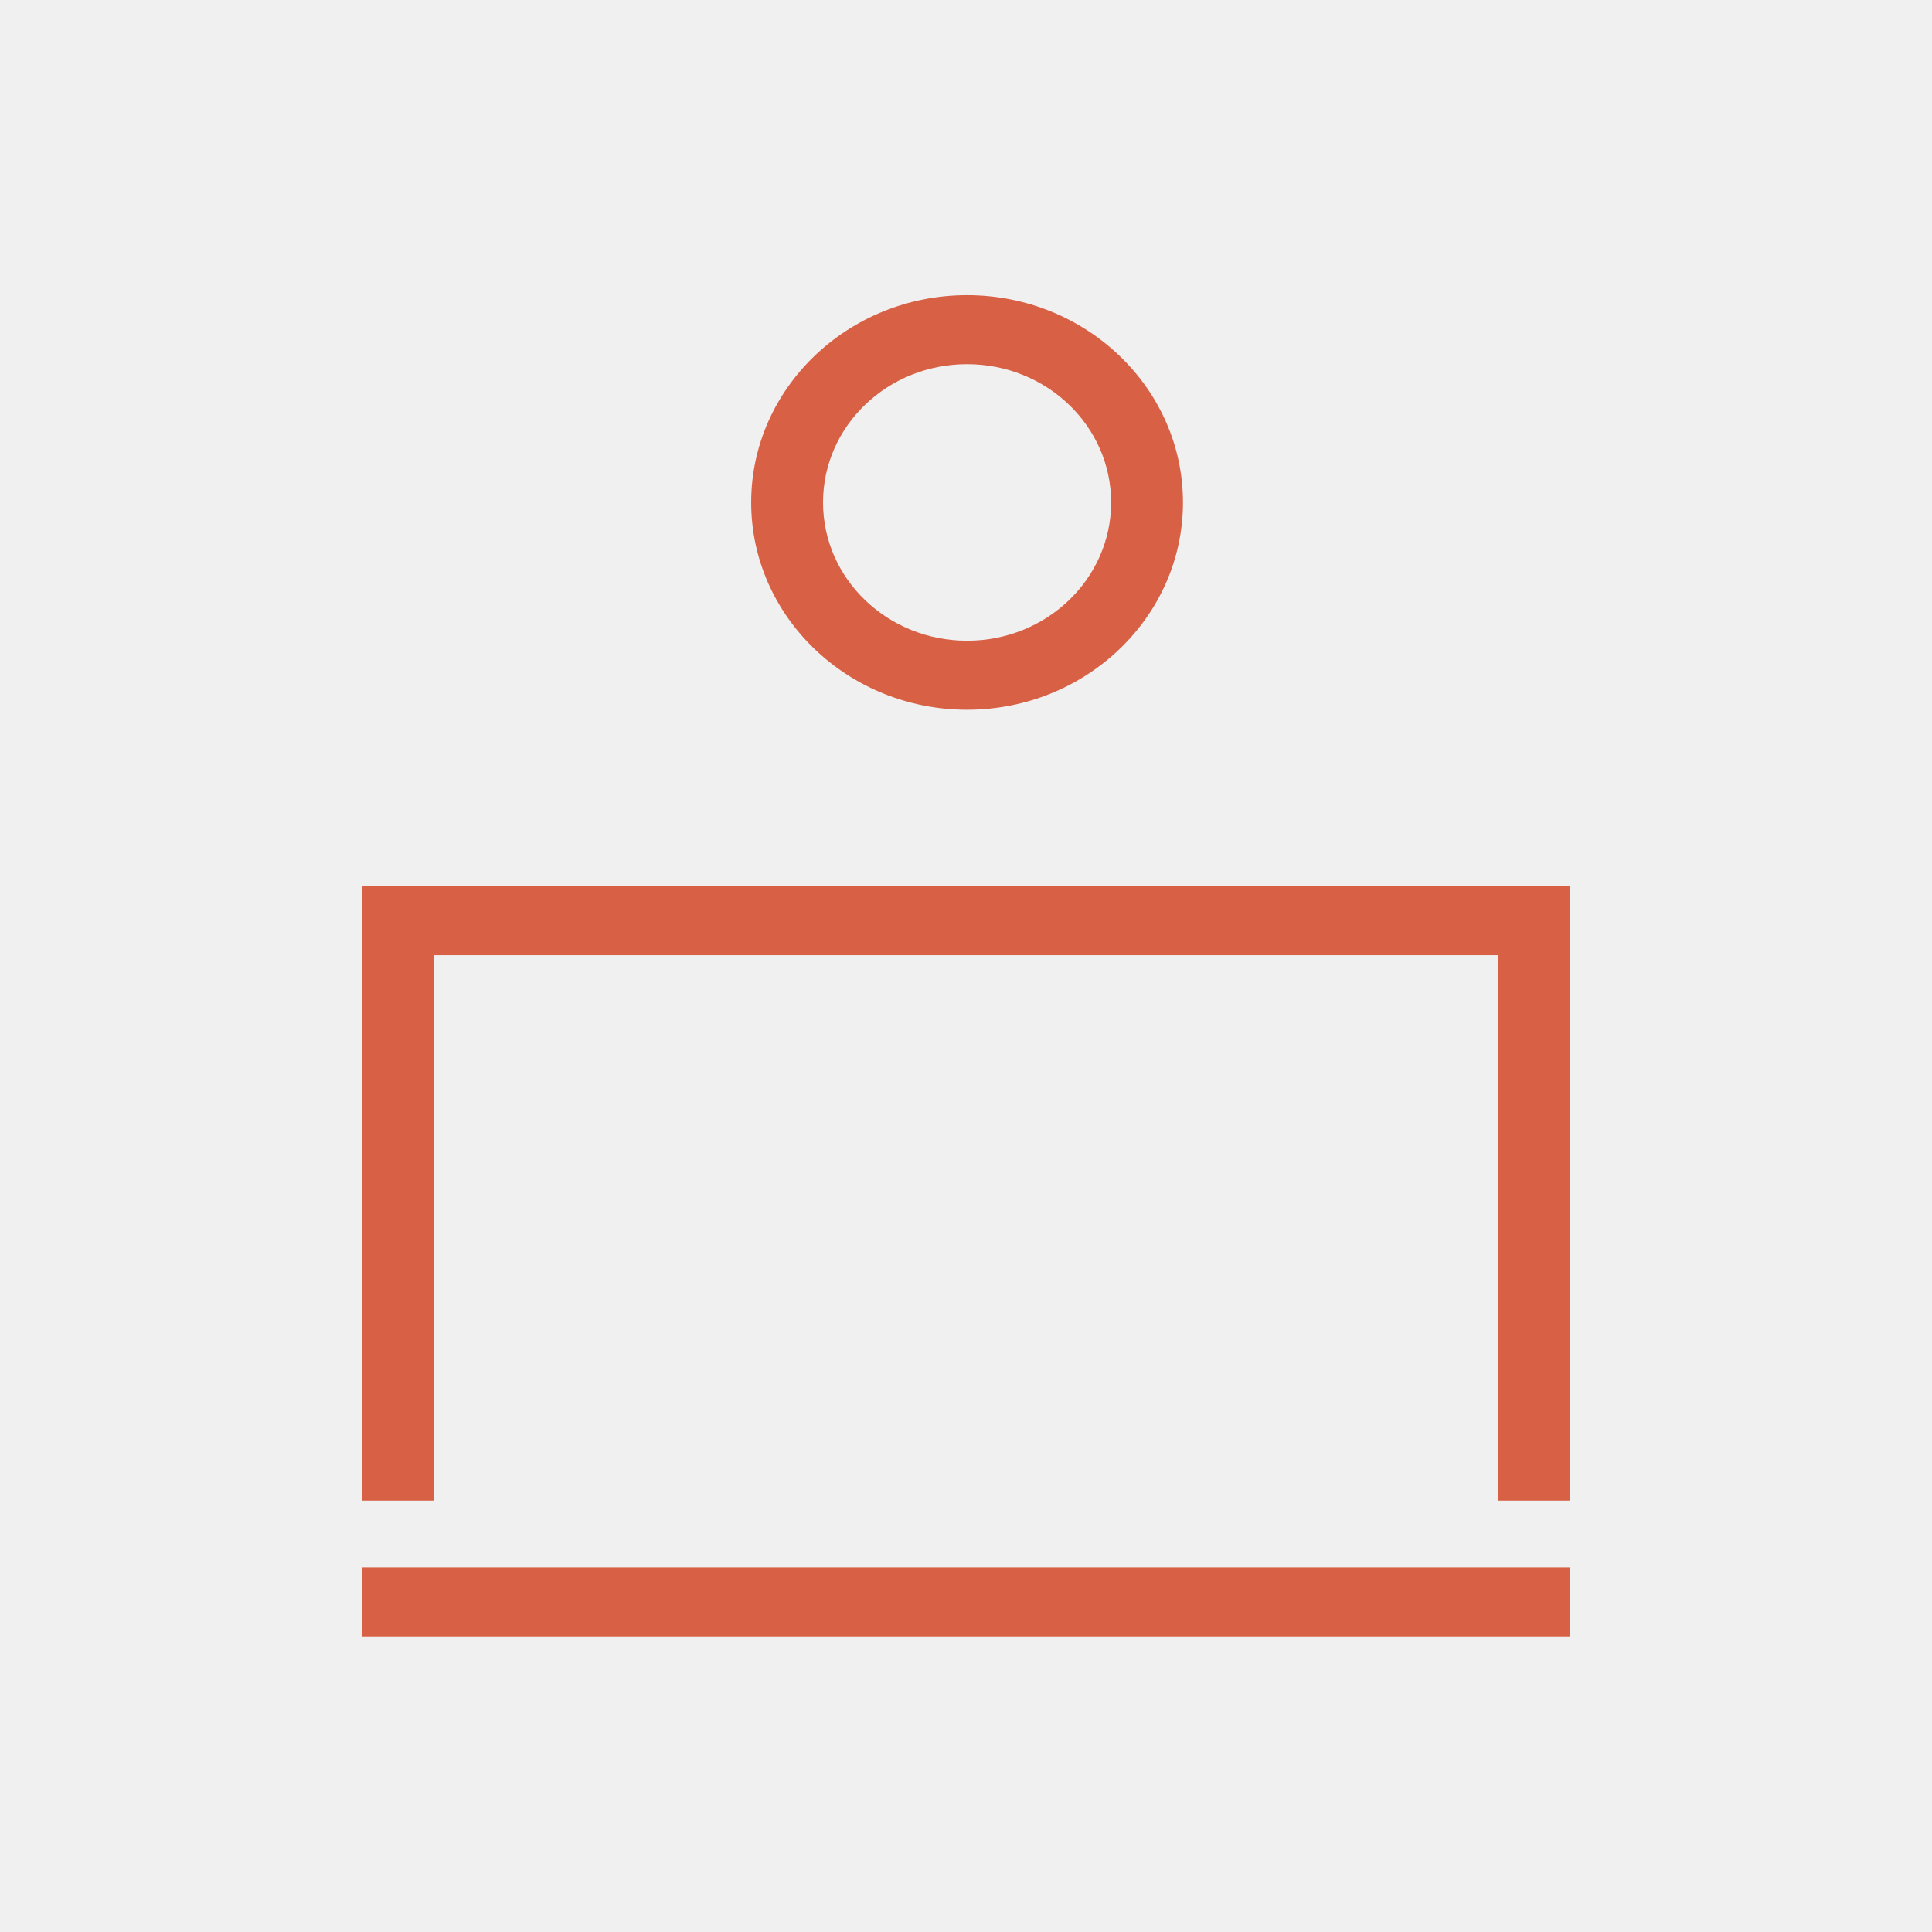
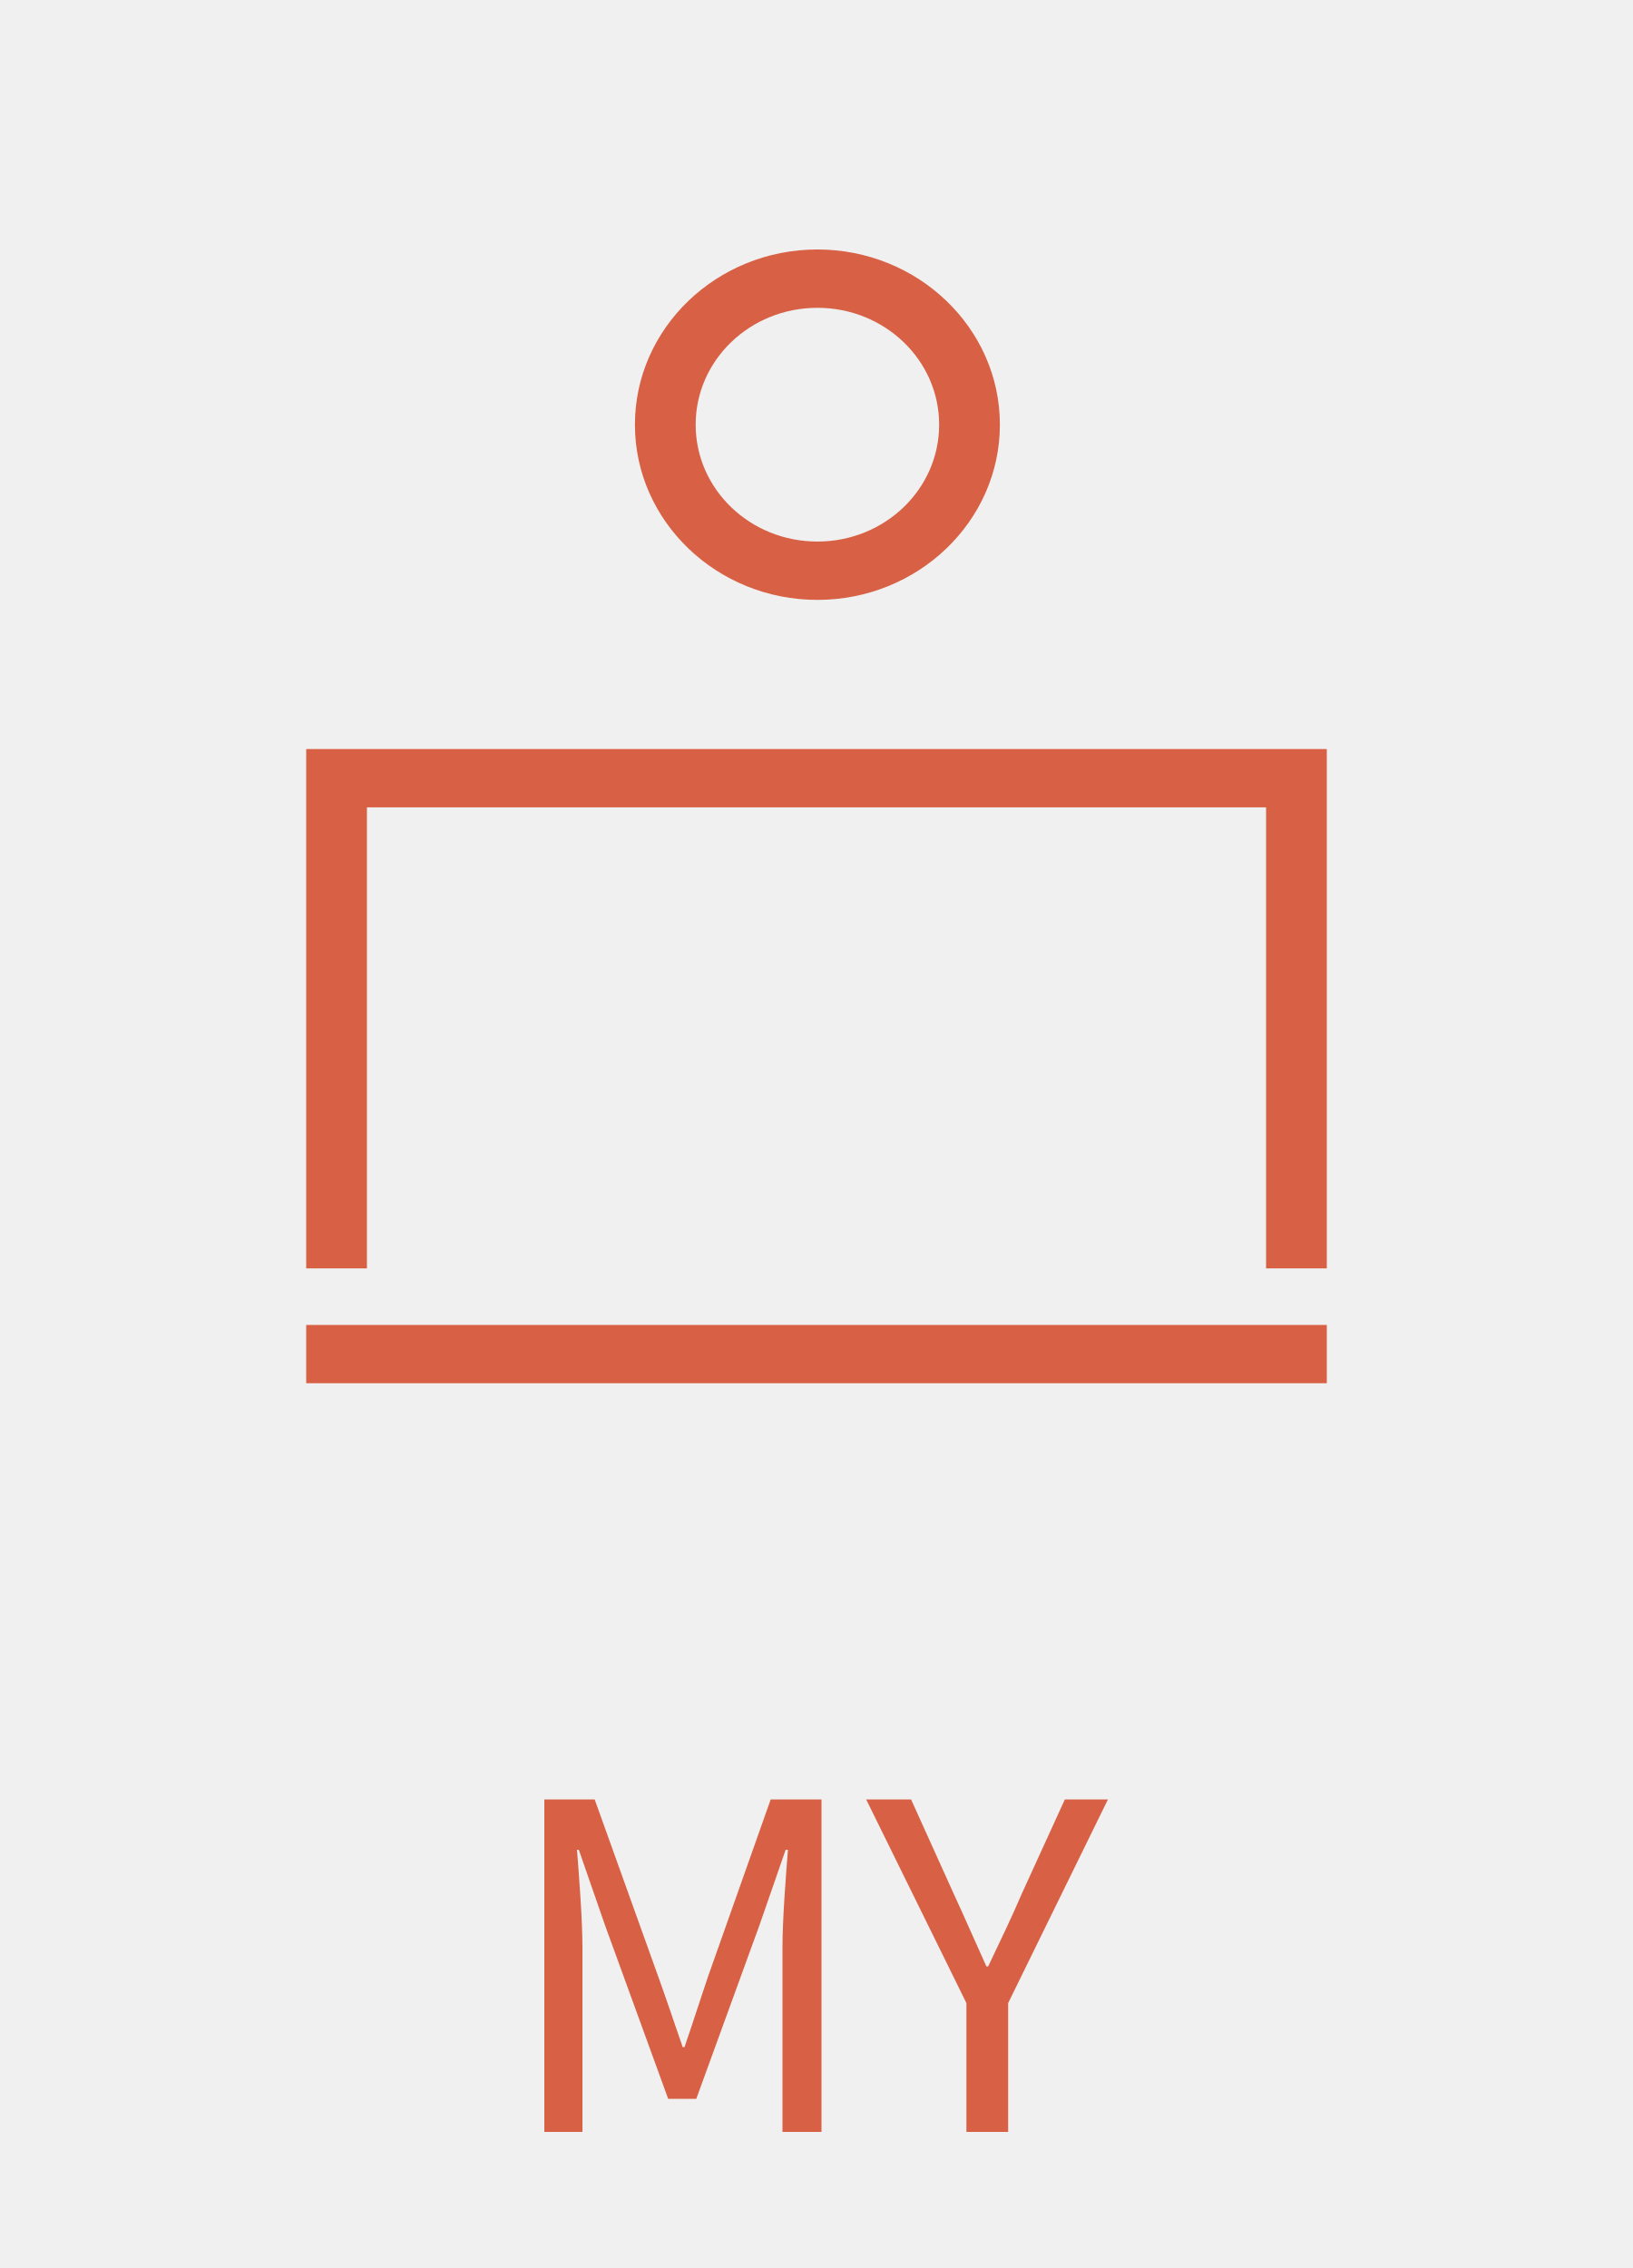
- <svg xmlns="http://www.w3.org/2000/svg" width="36" height="36" viewBox="0 0 36 36" fill="none">
-   <g clip-path="url(#clip0_201_1396)">
+ <svg xmlns="http://www.w3.org/2000/svg" width="36" height="50" viewBox="0 0 36 50" fill="none">
+   <g clip-path="url(#clip0_553_1248)">
    <path d="M6.75 29.209H29.25V30.495H6.75V29.209Z" fill="#D86145" />
    <path d="M29.25 27.962H27.911V17.799H8.089V27.962H6.75V16.513H29.25V27.962Z" fill="#D86145" />
    <path d="M18.02 13.225C15.802 13.225 13.997 11.492 13.997 9.362C13.997 7.233 15.802 5.5 18.02 5.5C20.238 5.5 22.043 7.233 22.043 9.362C22.043 11.492 20.238 13.225 18.02 13.225ZM18.02 6.786C16.537 6.786 15.336 7.939 15.336 9.362C15.336 10.786 16.537 11.939 18.02 11.939C19.503 11.939 20.704 10.786 20.704 9.362C20.704 7.939 19.503 6.786 18.02 6.786Z" fill="#D86145" />
  </g>
+   <path d="M12 47H12.84V42.95C12.84 42.31 12.77 41.43 12.72 40.78H12.76L13.34 42.45L14.73 46.27H15.35L16.74 42.45L17.32 40.78H17.37C17.32 41.43 17.25 42.31 17.25 42.95V47H18.11V39.67H16.99L15.6 43.6C15.43 44.1 15.27 44.61 15.09 45.13H15.05C14.87 44.61 14.7 44.1 14.52 43.6L13.11 39.67H12V47ZM21.305 47H22.225V44.16L24.425 39.67H23.475L22.525 41.75C22.295 42.29 22.045 42.8 21.785 43.35H21.745C21.495 42.8 21.275 42.29 21.025 41.75L20.085 39.67H19.095L21.305 44.16V47Z" fill="#D86145" />
  <defs>
-     <clipPath id="clip0_201_1396">
+     <clipPath id="clip0_553_1248">
      <rect width="22.5" height="25" fill="white" transform="translate(6.75 5.5)" />
    </clipPath>
  </defs>
</svg>
